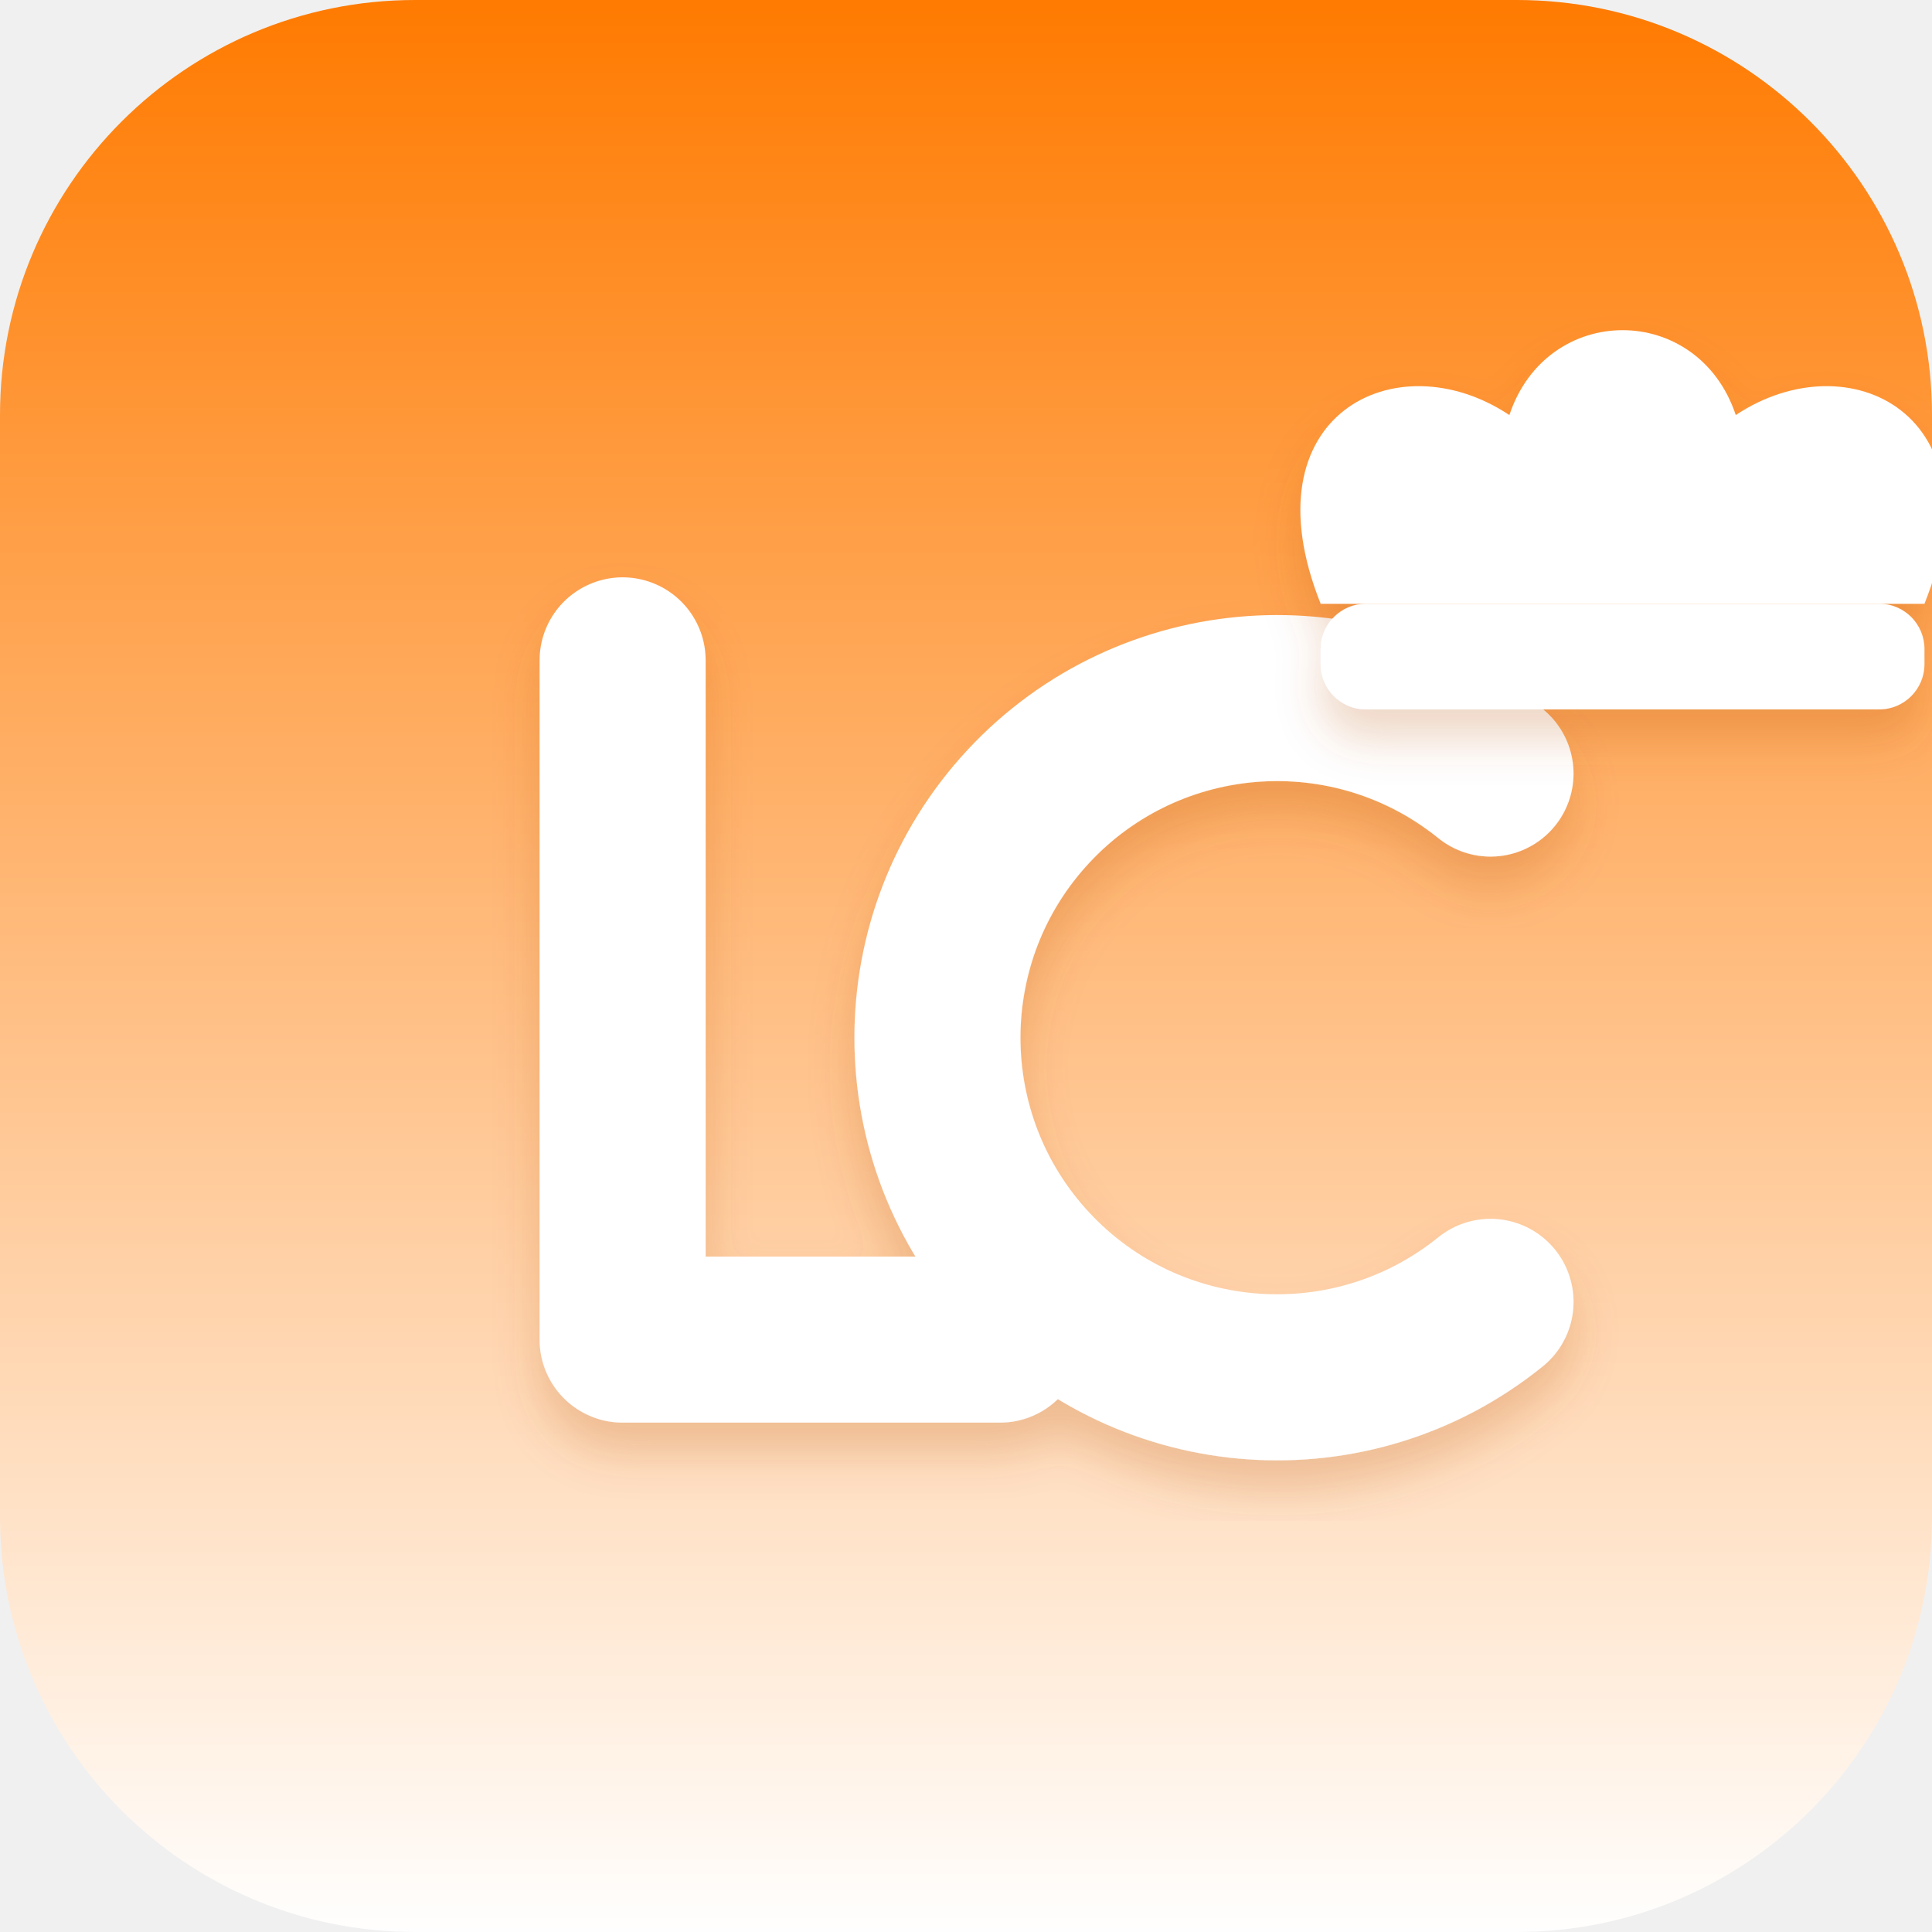
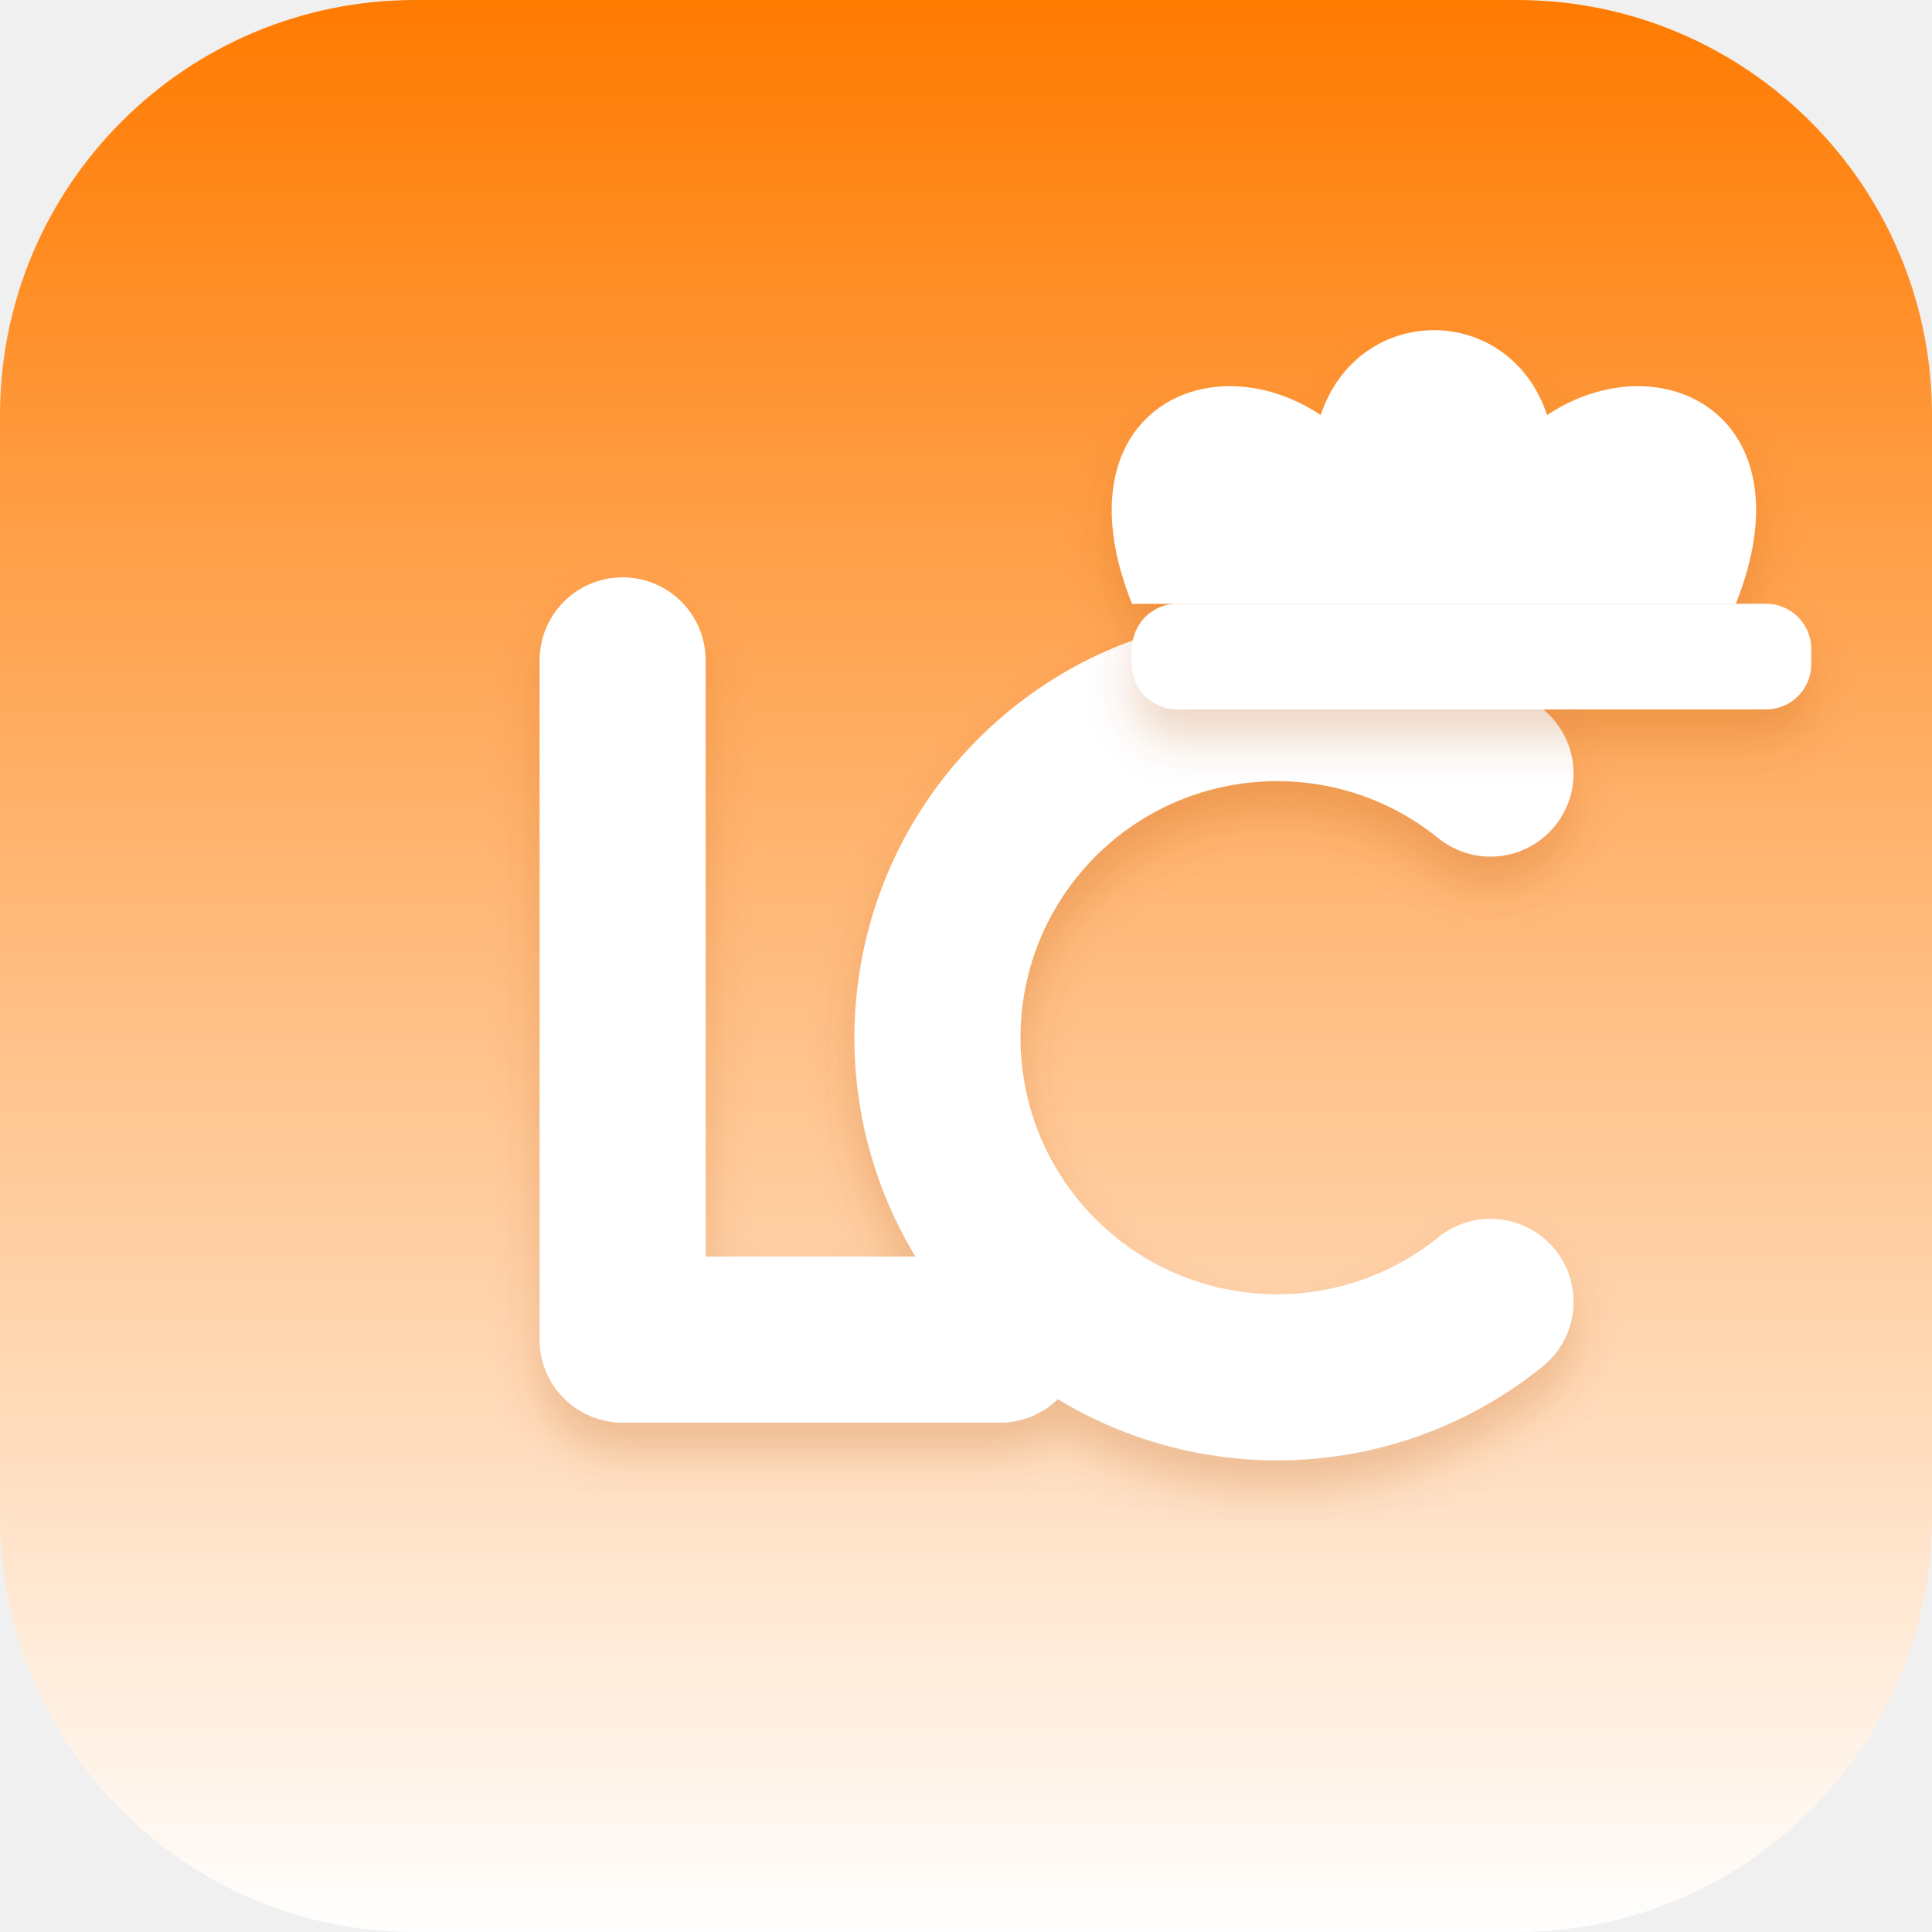
<svg xmlns="http://www.w3.org/2000/svg" width="512" height="512" viewBox="0 0 512 512">
  <defs>
    <linearGradient id="bg" x1="0" y1="0" x2="0" y2="1">
      <stop offset="0%" stop-color="#FF7A00" />
      <stop offset="100%" stop-color="#FFFFFF" />
    </linearGradient>
    <filter id="softShadow" x="-20%" y="-20%" width="140%" height="140%">
      <feDropShadow dx="0" dy="8" stdDeviation="6" flood-color="#B84F00" flood-opacity="0.22" />
    </filter>
  </defs>
  <rect width="512" height="512" rx="110" fill="url(#bg)" />
  <g stroke="#FFFFFF" stroke-width="44" stroke-linecap="round" stroke-linejoin="round" fill="none" filter="url(#softShadow)">
    <path d="M165 175 V355 H265" />
    <path d="M395 205 A90 90 0 1 0 395 345" />
  </g>
-   <g transform="translate(290,70)" fill="#FFFFFF" filter="url(#softShadow)">
-     <path d="       M60 90       C40 40, 80 20, 110 40       C120 10, 160 10, 170 40       C200 20, 240 40, 220 90       Z" />
-     <rect x="60" y="90" width="160" height="28" rx="12" />
+   <g transform="translate(260,70)" fill="#FFFFFF" filter="url(#softShadow)">
+     <path d="       M40 90       C20 40, 60 20, 90 40       C100 10, 140 10, 150 40       C180 20, 220 40, 200 90       Z" />
+     <rect x="40" y="90" width="180" height="28" rx="12" />
  </g>
</svg>
